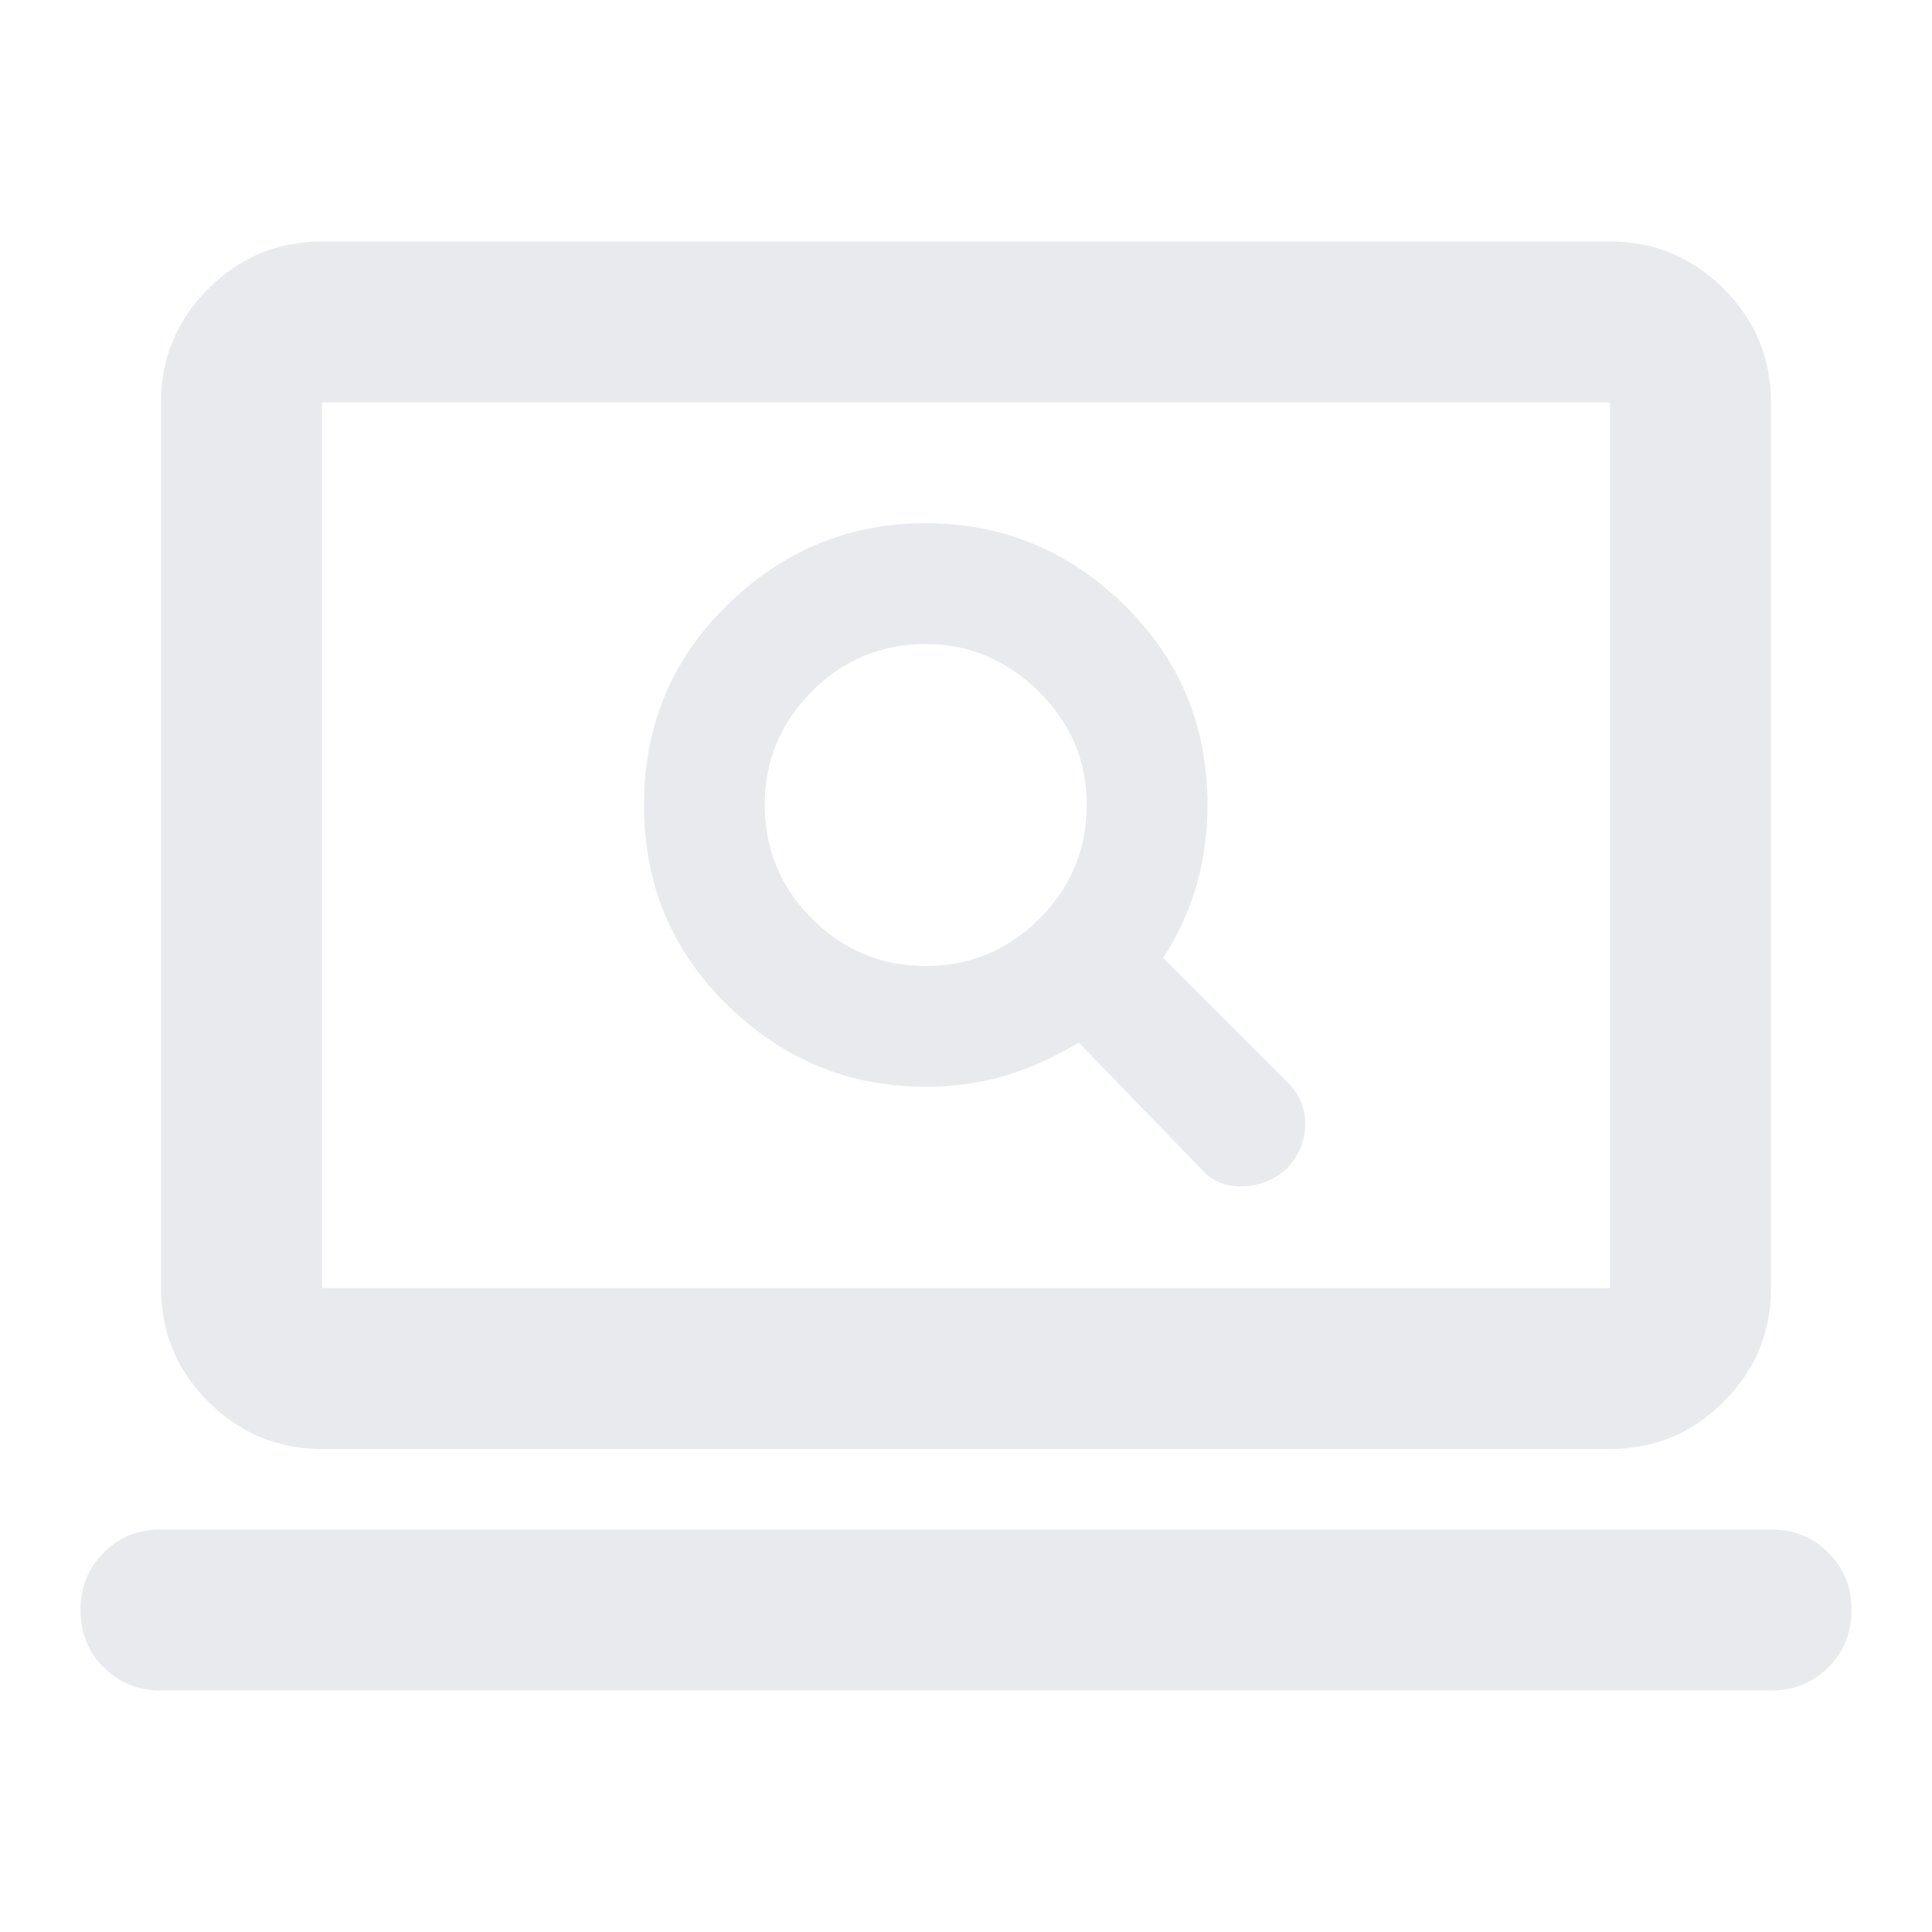
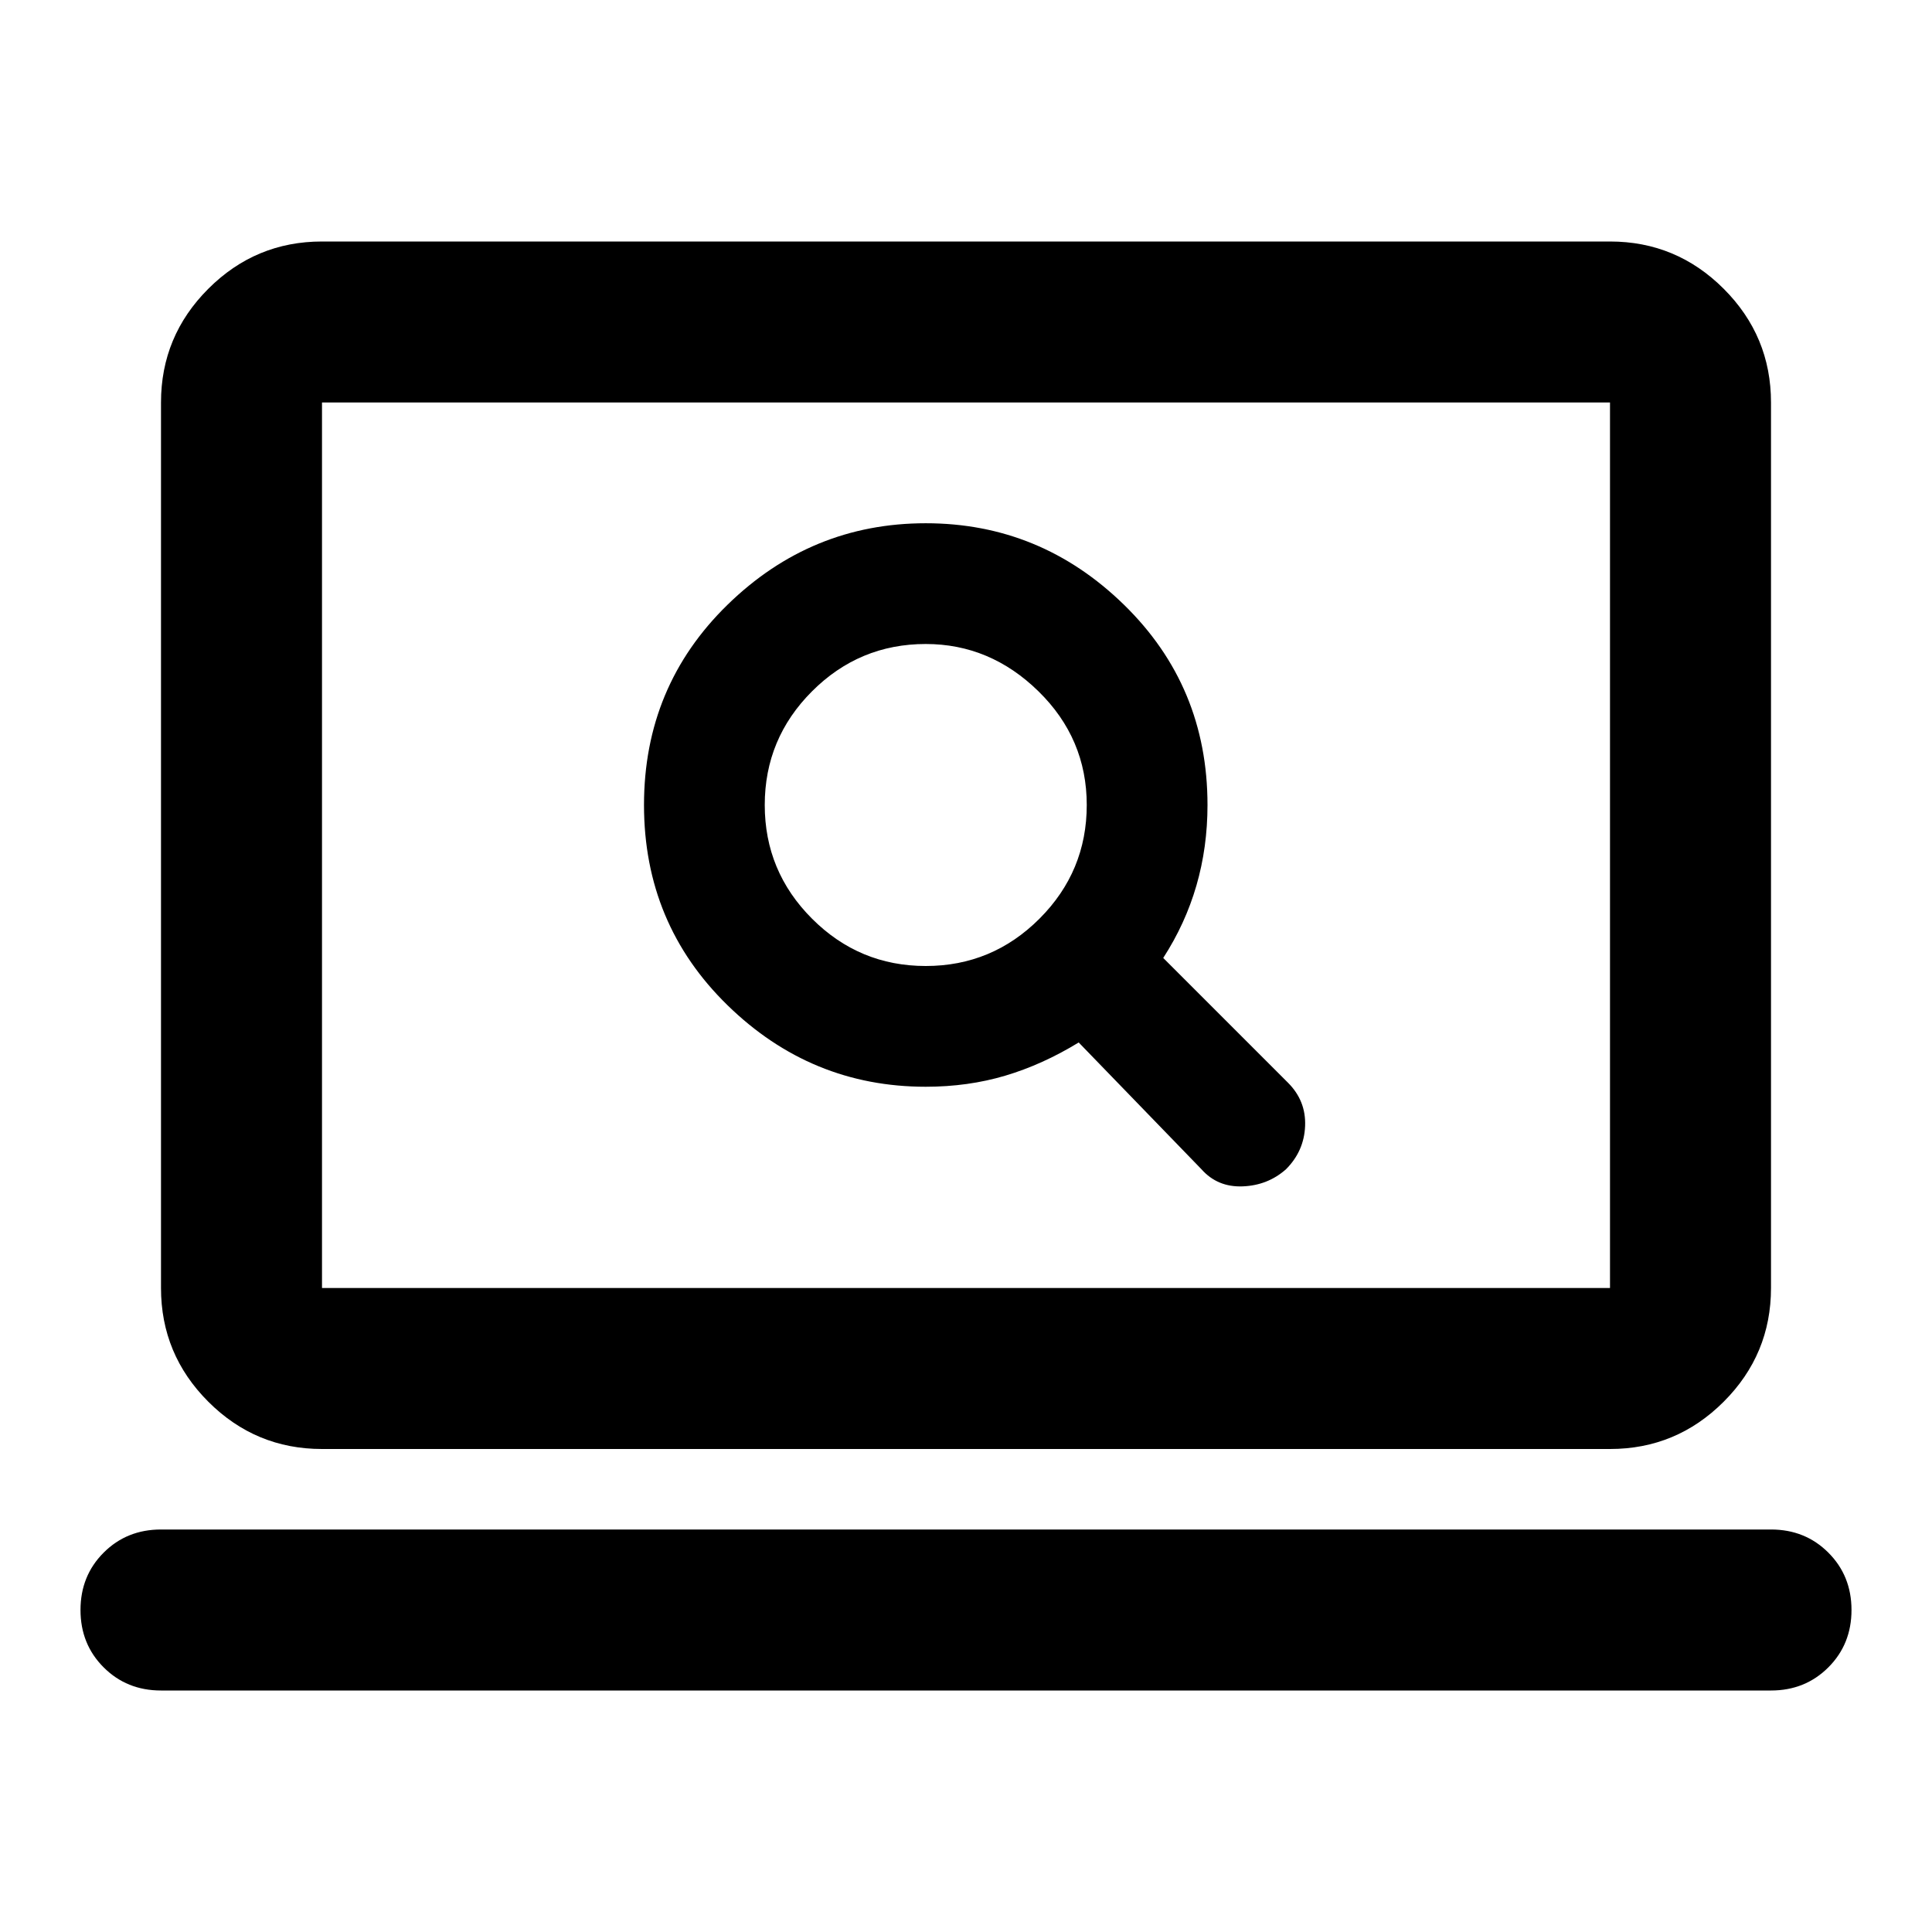
- <svg xmlns="http://www.w3.org/2000/svg" height="24px" viewBox="0 -960 960 960" width="24px" fill="#e8eaed">
+ <svg xmlns="http://www.w3.org/2000/svg" height="24px" viewBox="0 -960 960 960" width="24px">
  <path d="M460-420q21 0 39.5-5.5T536-442l61 63q8 9 20.5 8.5T639-379q9-9 9.5-21.5T640-422l-62-62q11-17 16.5-36t5.5-40q0-59-41.5-99.5T460-700q-57 0-98.5 40.5T320-560q0 59 41.5 99.5T460-420Zm0-60q-33 0-56.5-23.5T380-560q0-33 23.5-56.5T460-640q32 0 56 23.5t24 56.5q0 33-23.5 56.5T460-480ZM80-120q-17 0-28.5-11.5T40-160q0-17 11.5-28.5T80-200h800q17 0 28.5 11.5T920-160q0 17-11.5 28.5T880-120H80Zm80-120q-33 0-56.5-23.5T80-320v-440q0-33 23.5-56.5T160-840h640q33 0 56.5 23.5T880-760v440q0 33-23.5 56.5T800-240H160Zm0-80h640v-440H160v440Zm0 0v-440 440Z" />
</svg>
